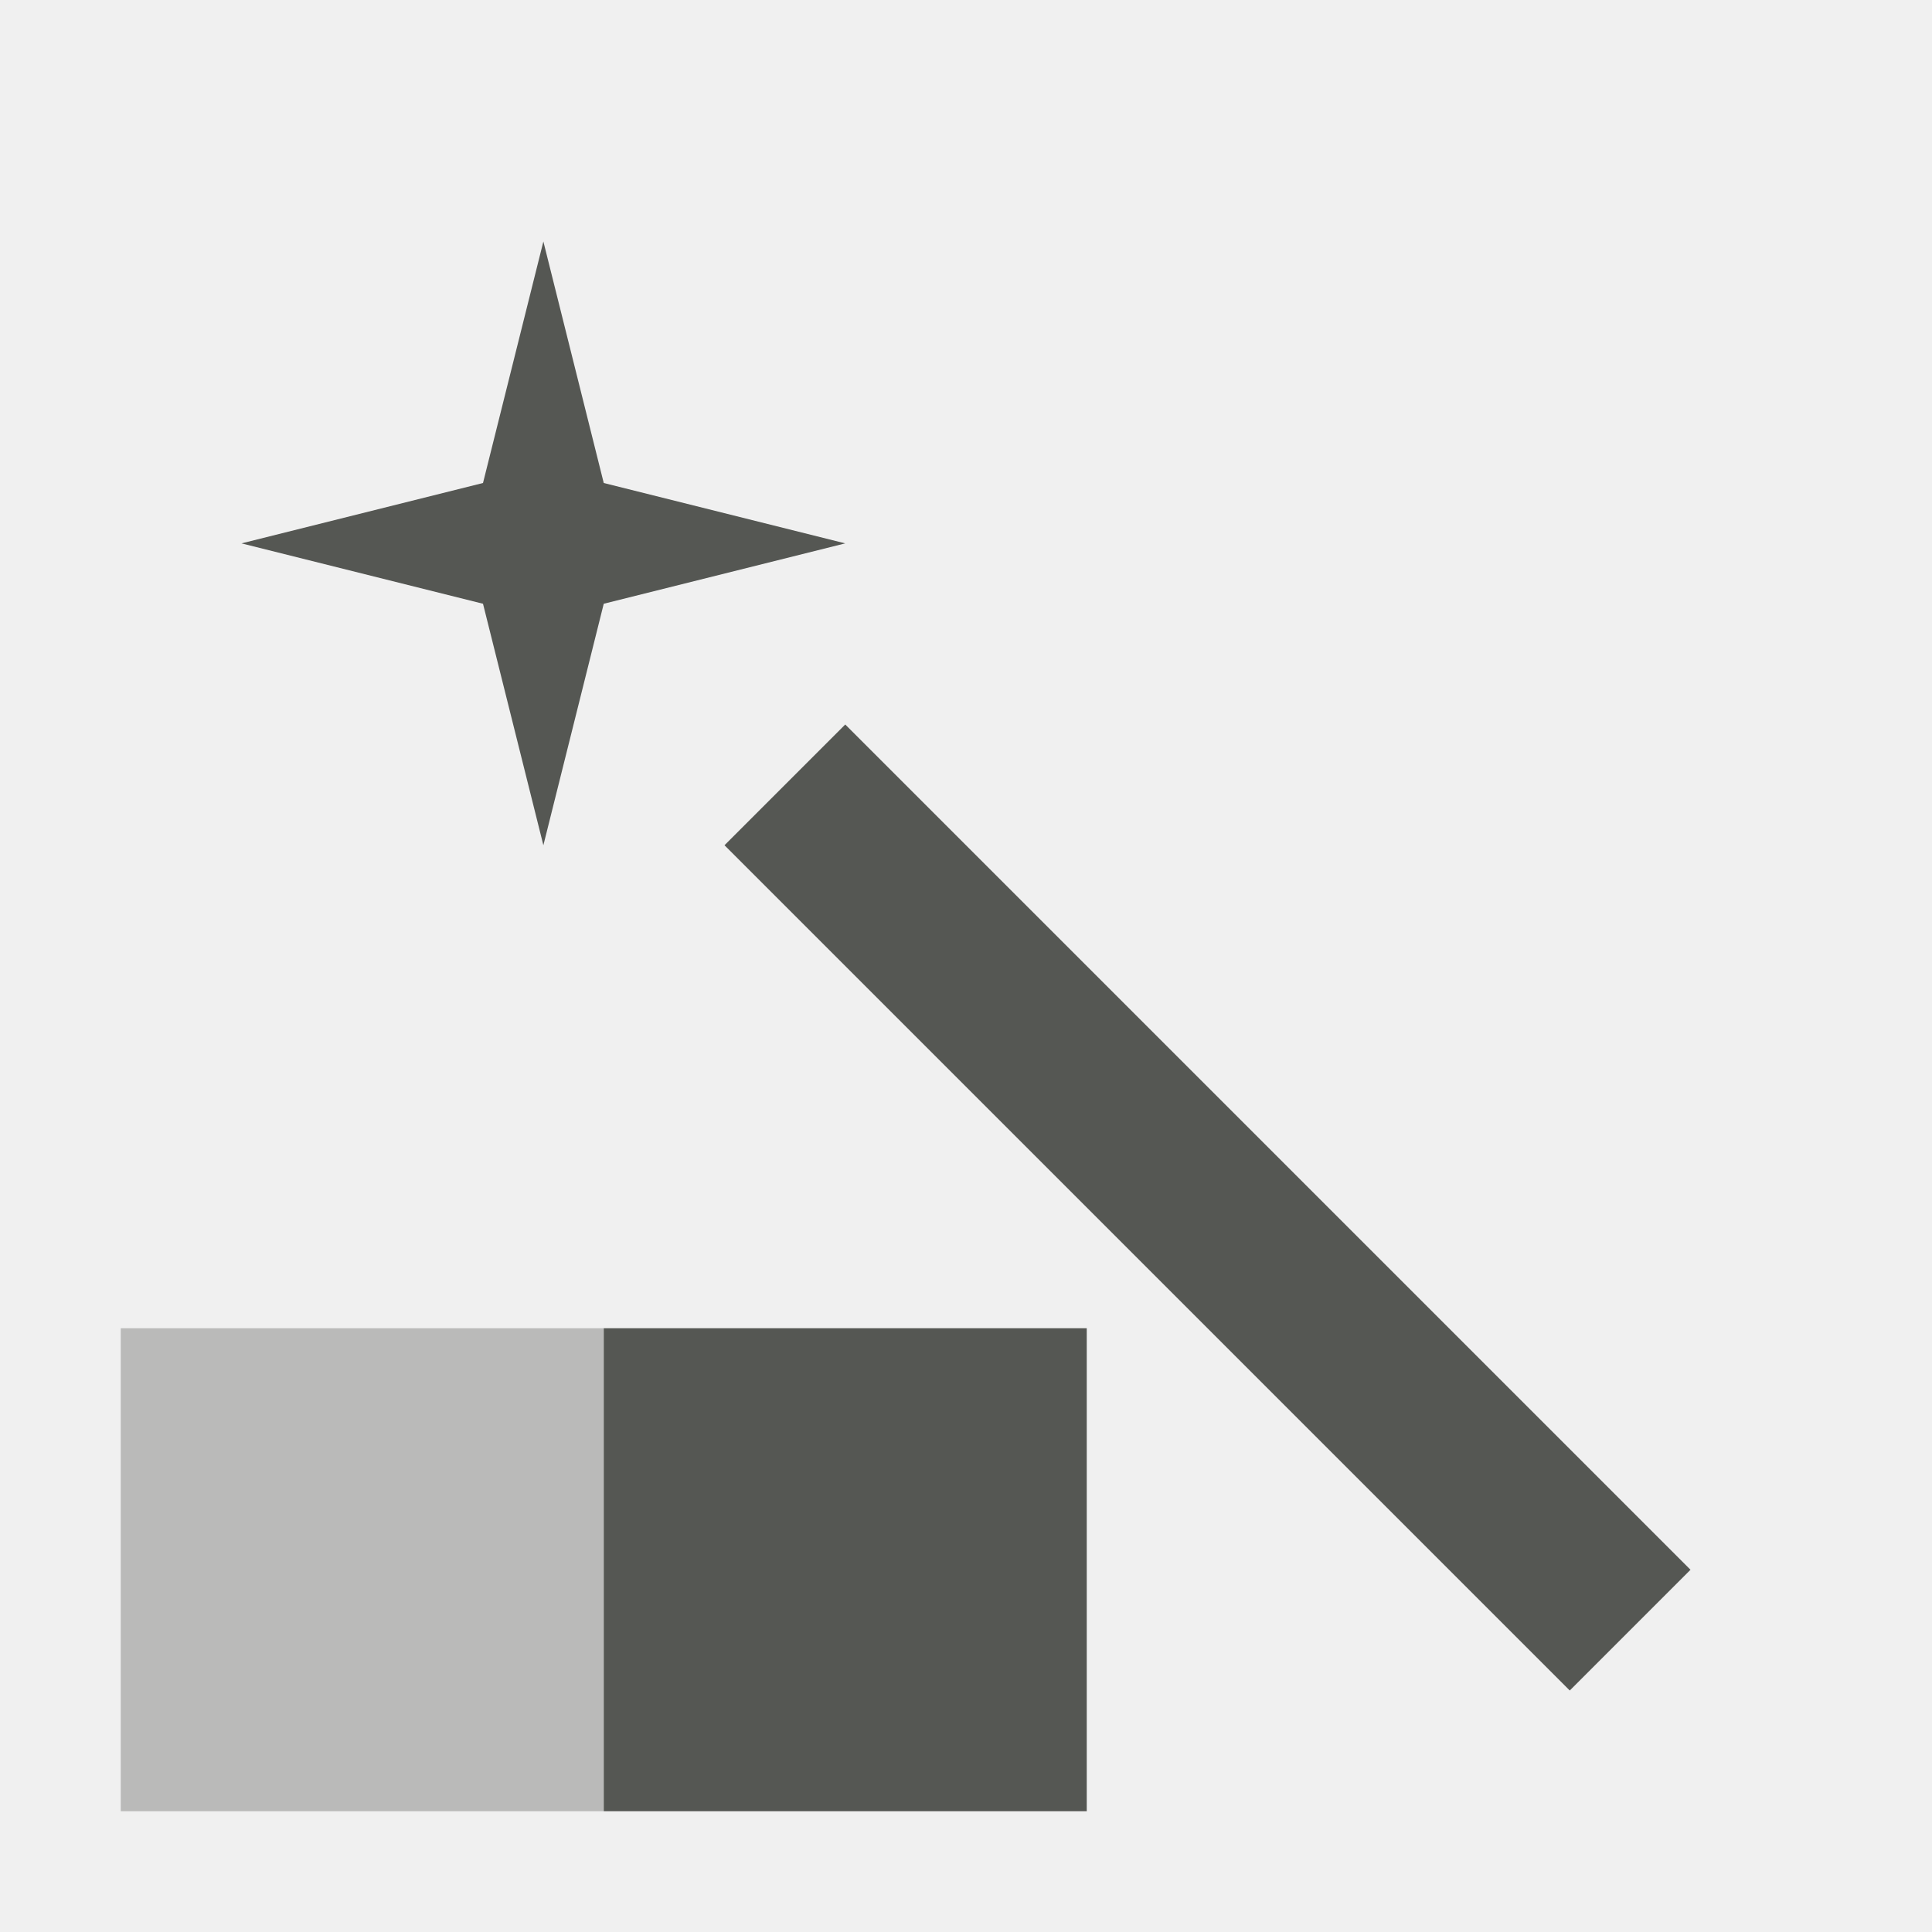
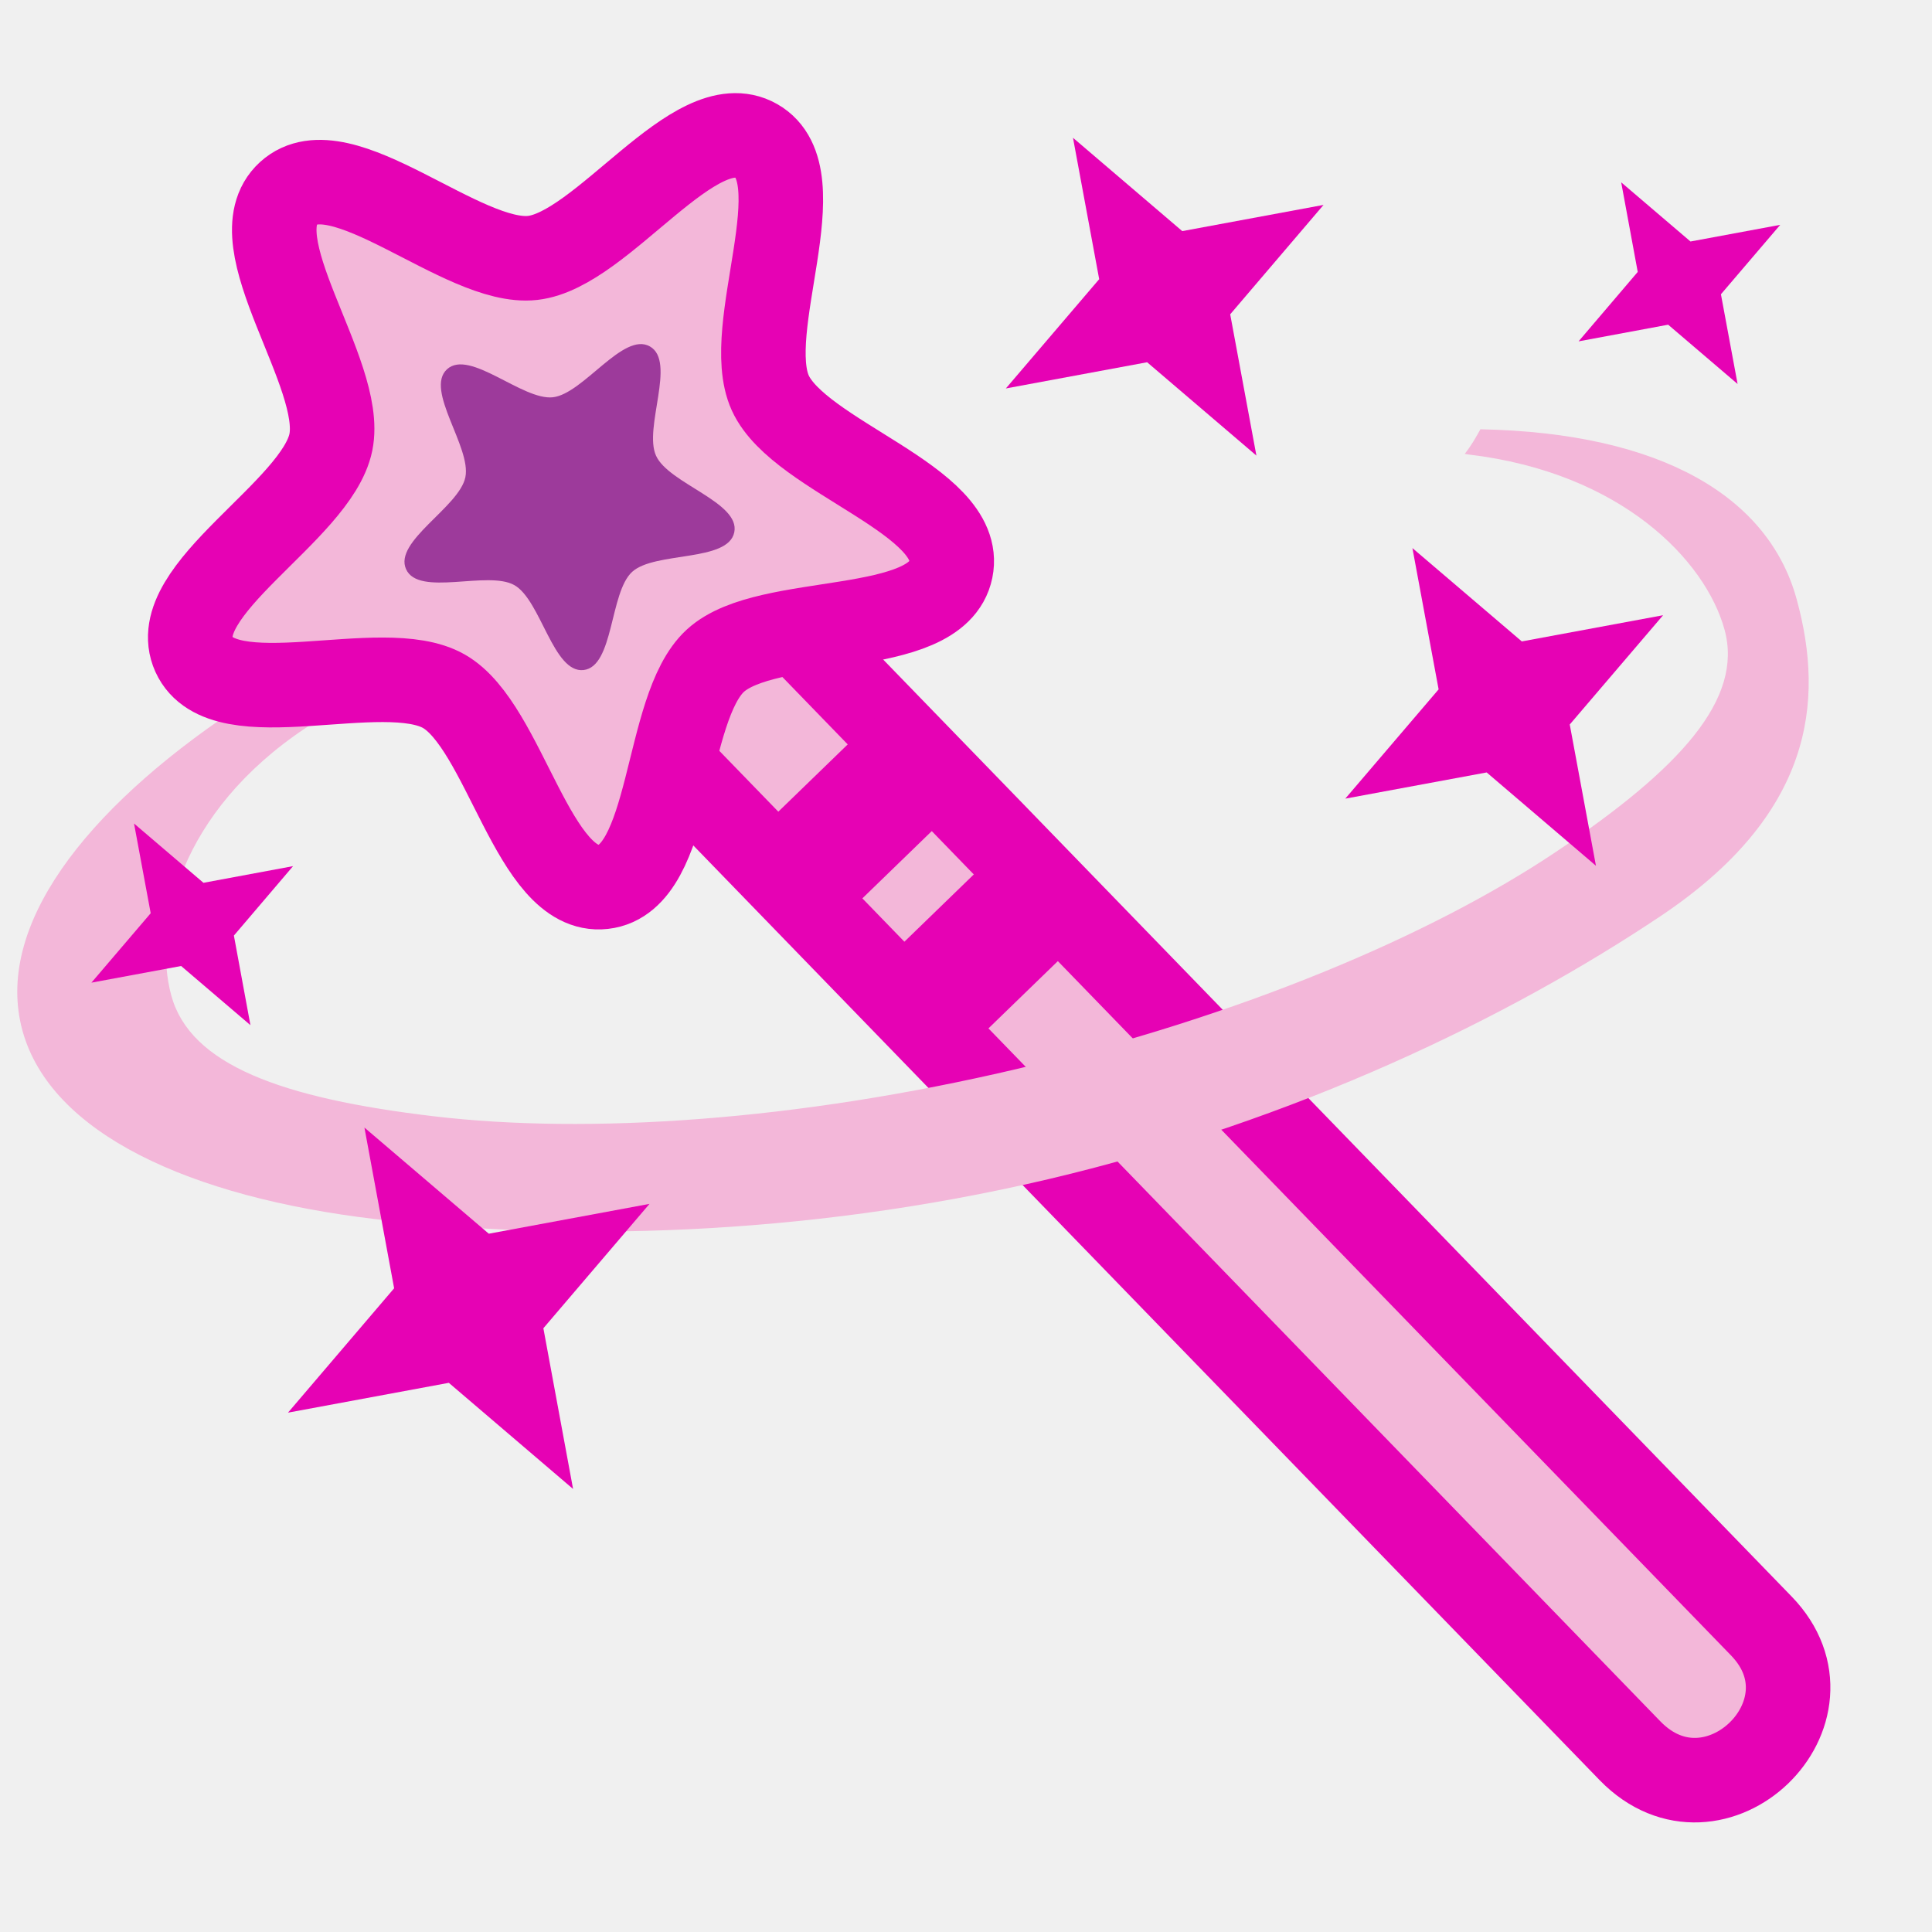
- <svg xmlns="http://www.w3.org/2000/svg" viewBox="0 0 16 16">
-   <g fill="#555753">
-     <path d="m4.5 2-.5 2-2 .5 2 .5.5 2 .5-2 2-.5-2-.5zm2.5 4-1 1 7 7 1-1zm-2 5v4h4v-4z" />
-     <path d="m1 11v4h4v-4z" opacity=".35" />
+ <svg xmlns="http://www.w3.org/2000/svg" xmlns:xlink="http://www.w3.org/1999/xlink" height="16" width="16" version="1.1" id="svg235">
+   <defs id="defs239" />
+   <linearGradient id="a" gradientTransform="matrix(.99823 -.06168429 .02721908 .849126 -.856485 5.211242)" gradientUnits="userSpaceOnUse" spreadMethod="reflect" x1="55.744" x2="121.517" y1="46.374" y2="11.319">
+     <stop offset="0" stop-color="#ff5900" id="stop2" />
+     <stop offset="1" stop-color="#ff0" id="stop4" />
+   </linearGradient>
+   <radialGradient id="b" cx="49.01" cy="8.495" fx="47.371" fy="6.77" gradientTransform="matrix(.769753 1.181802 -7.650992 7.762471 62.39291 -29.03898)" gradientUnits="userSpaceOnUse" r="3.975">
+     <stop offset="0" stop-color="#fff" id="stop7" />
+     <stop offset="1" stop-color="#aeaeae" id="stop9" />
+   </radialGradient>
+   <linearGradient id="c" gradientTransform="matrix(0.981227,0.967355,-1.189872,1.227494,77.89405,-44.83244)" gradientUnits="userSpaceOnUse" x1="48.499" x2="48.733" xlink:href="#m" y1=".812" y2="2.366" />
+   <radialGradient id="d" cx="49.012" cy="2.674" gradientTransform="matrix(0.913761,0,0,0.207981,43.52233,-82.64466)" gradientUnits="userSpaceOnUse" r="1.725" xlink:href="#n" />
+   <radialGradient id="e" cx="49.012" cy="2.674" gradientTransform="matrix(3.15491,0,0,0.208011,-61.469,-82.65113)" gradientUnits="userSpaceOnUse" r="1.725" xlink:href="#p" />
+   <radialGradient id="f" cx="49.012" cy="2.674" gradientTransform="matrix(0.906625,0,0,0.207981,-140.6272,-82.64466)" gradientUnits="userSpaceOnUse" r="1.725" xlink:href="#o" />
+   <radialGradient id="g" cx="34.678" cy="7.462" fx="11.255" fy="18.452" gradientTransform="matrix(1.135556 .00325649 -.00001156 .02608447 -4.700669 7.1547)" gradientUnits="userSpaceOnUse" r="47.595">
+     <stop offset="0" stop-color="#fff" stop-opacity=".683" id="stop16" />
+     <stop offset="1" stop-color="#fff" stop-opacity="0" id="stop18" />
+   </radialGradient>
+   <linearGradient id="h" gradientTransform="matrix(1.37789,1.263e-4,0.01423919,1.378513,65.76164,-93.88427)" gradientUnits="userSpaceOnUse" x1="48.499" x2="48.733" xlink:href="#m" y1=".812" y2="2.366" />
+   <radialGradient id="i" cx="49.012" cy="2.674" gradientTransform="matrix(0.913761,0,0,0.167717,85.52731,-90.69359)" gradientUnits="userSpaceOnUse" r="1.725" xlink:href="#n" />
+   <radialGradient id="j" cx="49.012" cy="2.674" gradientTransform="matrix(3.15491,0,0,0.167755,-19.14379,-90.70726)" gradientUnits="userSpaceOnUse" r="1.725" xlink:href="#p" />
+   <radialGradient id="k" cx="49.012" cy="2.674" gradientTransform="matrix(0.906625,0,0,0.167717,-182.6324,-90.69359)" gradientUnits="userSpaceOnUse" r="1.725" xlink:href="#o" />
+   <radialGradient id="l" cx="123.623" cy="35.345" fx="125.264" fy="34.2" gradientTransform="matrix(0.08070517,0,0,0.1637787,-38.32673,2.576548)" gradientUnits="userSpaceOnUse" r="3.247" xlink:href="#m" />
+   <linearGradient id="m">
+     <stop offset="0" stop-color="#fff" id="stop26" />
+     <stop offset="1" stop-color="#fff" stop-opacity="0" id="stop28" />
+   </linearGradient>
+   <linearGradient id="n">
+     <stop offset="0" stop-color="#fff" stop-opacity=".55" id="stop31" />
+     <stop offset="1" stop-color="#fff" stop-opacity="0" id="stop33" />
+   </linearGradient>
+   <linearGradient id="o">
+     <stop offset="0" stop-color="#fff" stop-opacity=".55" id="stop36" />
+     <stop offset="1" stop-opacity="0" id="stop38" />
+   </linearGradient>
+   <linearGradient id="p">
+     <stop offset="0" stop-color="#fff" id="stop41" />
+     <stop offset="1" stop-color="#252525" stop-opacity="0" id="stop43" />
+   </linearGradient>
+   <radialGradient id="q" cx="67.498" cy="36.571" fx="51.11" fy="38.921" gradientTransform="matrix(1.143352,-0.288983,0.145436,0.486936,-15.27227,35.65759)" gradientUnits="userSpaceOnUse" r="59.667">
+     <stop offset="0" stop-opacity="0" id="stop46" />
+     <stop offset=".879" stop-opacity="0" id="stop48" />
+     <stop offset="1" id="stop50" />
+   </radialGradient>
+   <radialGradient id="r" cx="10.503" cy="43.419" gradientTransform="matrix(0.1477719,-0.00913134,0.00238479,0.07439574,27.45116,2.894314)" gradientUnits="userSpaceOnUse" r="29.231" spreadMethod="reflect" xlink:href="#m" />
+   <linearGradient id="s" gradientTransform="matrix(0.1247794,-0.00771057,0.0034024,0.1061413,27.64487,1.389047)" gradientUnits="userSpaceOnUse" x1="92.519" x2="95.047" xlink:href="#m" y1="5.879" y2="19.529" />
+   <linearGradient id="t" gradientTransform="matrix(-1.590892,0.06151606,-0.00670594,0.496446,61.15777,-29.21111)" gradientUnits="userSpaceOnUse" spreadMethod="pad" x1="18.705" x2="13.317" xlink:href="#m" y1="74.448" y2="64.213" />
+   <linearGradient id="u" gradientUnits="userSpaceOnUse" x1="146.221" x2="53.607" xlink:href="#m" y1="40.586" y2="21.16" gradientTransform="matrix(0.1250006,0,0,0.1250006,27.75193,0.7376383)" />
+   <radialGradient id="v" cx="103.124" cy="24.957" fx="101.568" fy="22.073" gradientTransform="matrix(1.015732,0.401466,-0.180613,0.456961,2.193713,-31.47019)" gradientUnits="userSpaceOnUse" r="12.242">
+     <stop offset="0" id="stop57" />
+     <stop offset="1" stop-opacity="0" id="stop59" />
+   </radialGradient>
+   <radialGradient id="w" cx="80.292" cy="39.654" gradientTransform="matrix(10.43391,-2.24727,0.122988,0.315112,-771.3108,206.7041)" gradientUnits="userSpaceOnUse" r="9.041">
+     <stop offset="0" stop-color="#ff5f00" id="stop62" />
+     <stop offset="1" stop-color="#ff5f00" stop-opacity="0" id="stop64" />
+   </radialGradient>
+   <path style="opacity:1;fill:#f3b7d9;fill-opacity:1;stroke:#e602b4;stroke-width:0.7;stroke-linecap:round;stroke-linejoin:round;stroke-miterlimit:4;stroke-dasharray:none;stroke-opacity:1" d="M 3.758,4.453 4.835,3.408 14.585,13.464 C 15.278,14.176 14.201,15.22 13.5,14.5 Z" id="rect1483" />
+   <path style="opacity:1;vector-effect:none;fill:#f3b7d9;fill-opacity:1;stroke:#e602b4;stroke-width:1;stroke-linecap:butt;stroke-linejoin:miter;stroke-miterlimit:4;stroke-dasharray:none;stroke-dashoffset:0;stroke-opacity:1" d="M 6.544,7.323 7.621,6.279" id="path1486" />
+   <path style="opacity:1;vector-effect:none;fill:#f3b7d9;fill-opacity:1;stroke:#e602b4;stroke-width:1;stroke-linecap:butt;stroke-linejoin:miter;stroke-miterlimit:4;stroke-dasharray:none;stroke-dashoffset:0;stroke-opacity:1" d="M 7.588,8.4 8.665,7.356" id="path1488" />
+   <path style="opacity:1;fill:#e602b4;fill-opacity:1;stroke:none;stroke-width:1;stroke-linecap:round;stroke-linejoin:round;stroke-miterlimit:4;stroke-dasharray:none;stroke-opacity:1" id="path1496" d="M 10.405,3.773 9.5,3 8.33,3.217 9.103,2.312 8.886,1.141 9.791,1.914 10.961,1.697 10.188,2.603 Z" />
+   <path d="M 14.39,3.18 13.815,2.689 13.073,2.827 13.563,2.252 13.426,1.51 14,2 14.743,1.862 14.252,2.437 Z" id="path1500" style="opacity:1;fill:#e602b4;fill-opacity:1;stroke:none;stroke-width:1;stroke-linecap:round;stroke-linejoin:round;stroke-miterlimit:4;stroke-dasharray:none;stroke-opacity:1" />
+   <path d="m 12.26,3.555 c -0.038,0.069 -0.078,0.139 -0.13,0.204 0.01,0.001 0.021,0.004 0.031,0.005 1.271,0.15 1.965,0.881 2.121,1.451 0.156,0.57 -0.359,1.146 -1.398,1.841 -1.039,0.695 -2.616,1.361 -4.451,1.794 -1.835,0.433 -3.565,0.545 -4.836,0.395 C 2.325,9.095 1.576,8.816 1.419,8.246 1.263,7.676 1.489,6.725 2.528,6.031 3.567,5.336 5.334,4.491 7.169,4.059 7.64,4.053 7.515,3.811 7.148,3.895 5.093,4.379 3.205,5.034 1.949,5.874 0.693,6.713 -0.048,7.682 0.186,8.535 0.42,9.388 1.572,9.914 3.108,10.096 4.644,10.278 6.63,10.249 8.684,9.765 10.739,9.28 12.497,8.427 13.752,7.587 15.008,6.747 15.114,5.815 14.879,4.962 14.649,4.122 13.773,3.585 12.26,3.555 Z" id="path1122" style="fill:#f3b7d9;stroke-width:0.125" />
+   <g id="g1602">
+     <path style="fill:#ffffff;fill-opacity:0.757;stroke-width:0.125" id="path1128" d="M -1.645,1.829 V 1.48 Z" />
+     <path d="M 2.389,1.601 C 2.821,1.207 3.831,2.201 4.411,2.136 4.991,2.071 5.756,0.878 6.263,1.166 6.771,1.454 6.138,2.722 6.379,3.254 6.621,3.786 7.992,4.144 7.875,4.716 7.757,5.288 6.356,5.077 5.925,5.471 5.494,5.865 5.577,7.28 4.996,7.345 4.416,7.41 4.183,6.012 3.675,5.724 3.167,5.436 1.848,5.952 1.606,5.42 1.365,4.888 2.622,4.235 2.74,3.663 2.857,3.091 1.958,1.995 2.389,1.601 Z" id="path75" style="fill:#f3b7d9;stroke:#e602b4;stroke-width:0.7;stroke-miterlimit:4;stroke-dasharray:none" />
+     <path style="fill:#9d3a9b;stroke:none;stroke-width:0.7;stroke-miterlimit:4;stroke-dasharray:none" id="path1514" d="M 3.702,3.058 C 3.889,2.887 4.327,3.318 4.579,3.29 4.831,3.261 5.162,2.744 5.382,2.869 5.603,2.994 5.328,3.544 5.433,3.774 5.537,4.005 6.132,4.16 6.081,4.408 6.03,4.657 5.422,4.565 5.235,4.736 5.048,4.907 5.084,5.52 4.833,5.549 4.581,5.577 4.48,4.971 4.26,4.846 4.04,4.721 3.467,4.945 3.363,4.714 3.258,4.483 3.803,4.2 3.854,3.952 3.905,3.704 3.515,3.229 3.702,3.058 Z" />
  </g>
+   <path style="opacity:1;fill:#e602b4;fill-opacity:1;stroke:none;stroke-width:1;stroke-linecap:round;stroke-linejoin:round;stroke-miterlimit:4;stroke-dasharray:none;stroke-opacity:1" id="path1502" d="M 2.074,8.49 1.5,8 0.757,8.138 1.248,7.563 1.11,6.82 1.685,7.311 2.427,7.173 1.937,7.748 Z" />
+   <path d="M 4.746,12.331 3.717,11.452 2.385,11.699 3.264,10.669 3.018,9.338 4.048,10.217 5.379,9.97 4.5,11 Z" id="path1498" style="opacity:1;fill:#e602b4;fill-opacity:1;stroke:none;stroke-width:1;stroke-linecap:round;stroke-linejoin:round;stroke-miterlimit:4;stroke-dasharray:none;stroke-opacity:1" />
+   <path d="M 13.217,7.17 12.312,6.397 11.141,6.614 11.914,5.709 11.697,4.539 12.603,5.312 13.773,5.095 13,6 Z" id="path1506" style="opacity:1;fill:#e602b4;fill-opacity:1;stroke:none;stroke-width:1;stroke-linecap:round;stroke-linejoin:round;stroke-miterlimit:4;stroke-dasharray:none;stroke-opacity:1" />
</svg>
